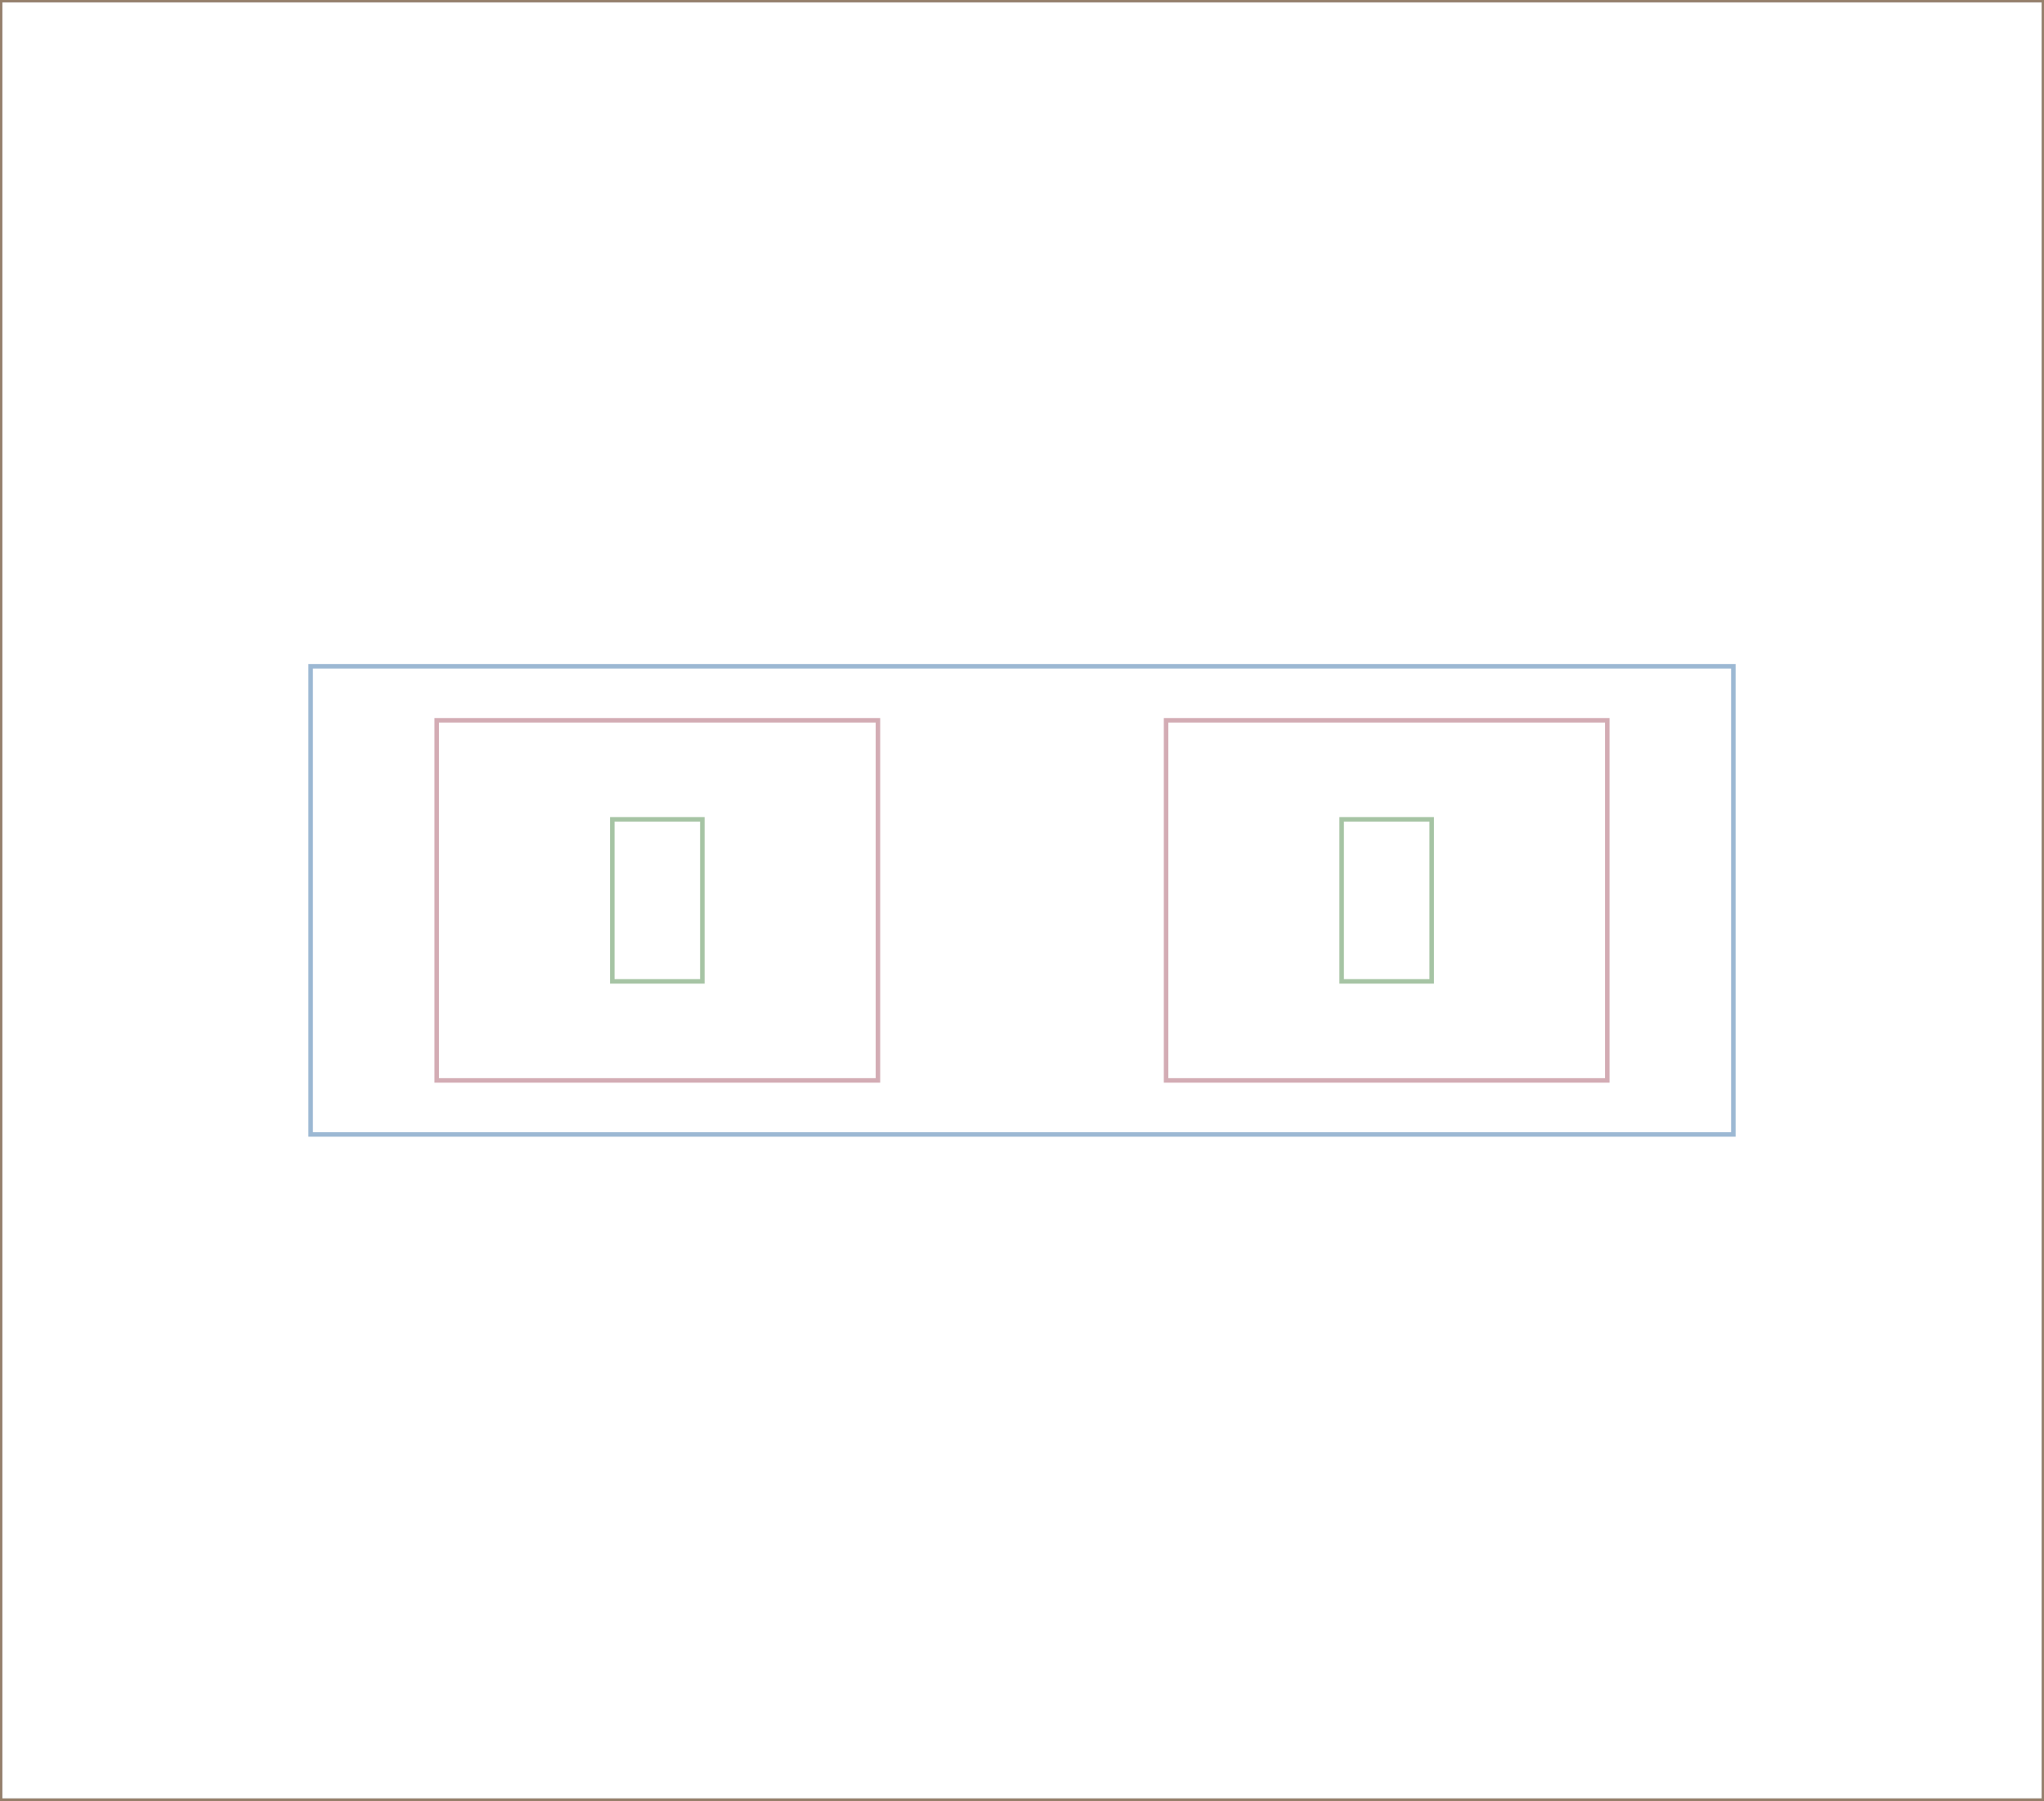
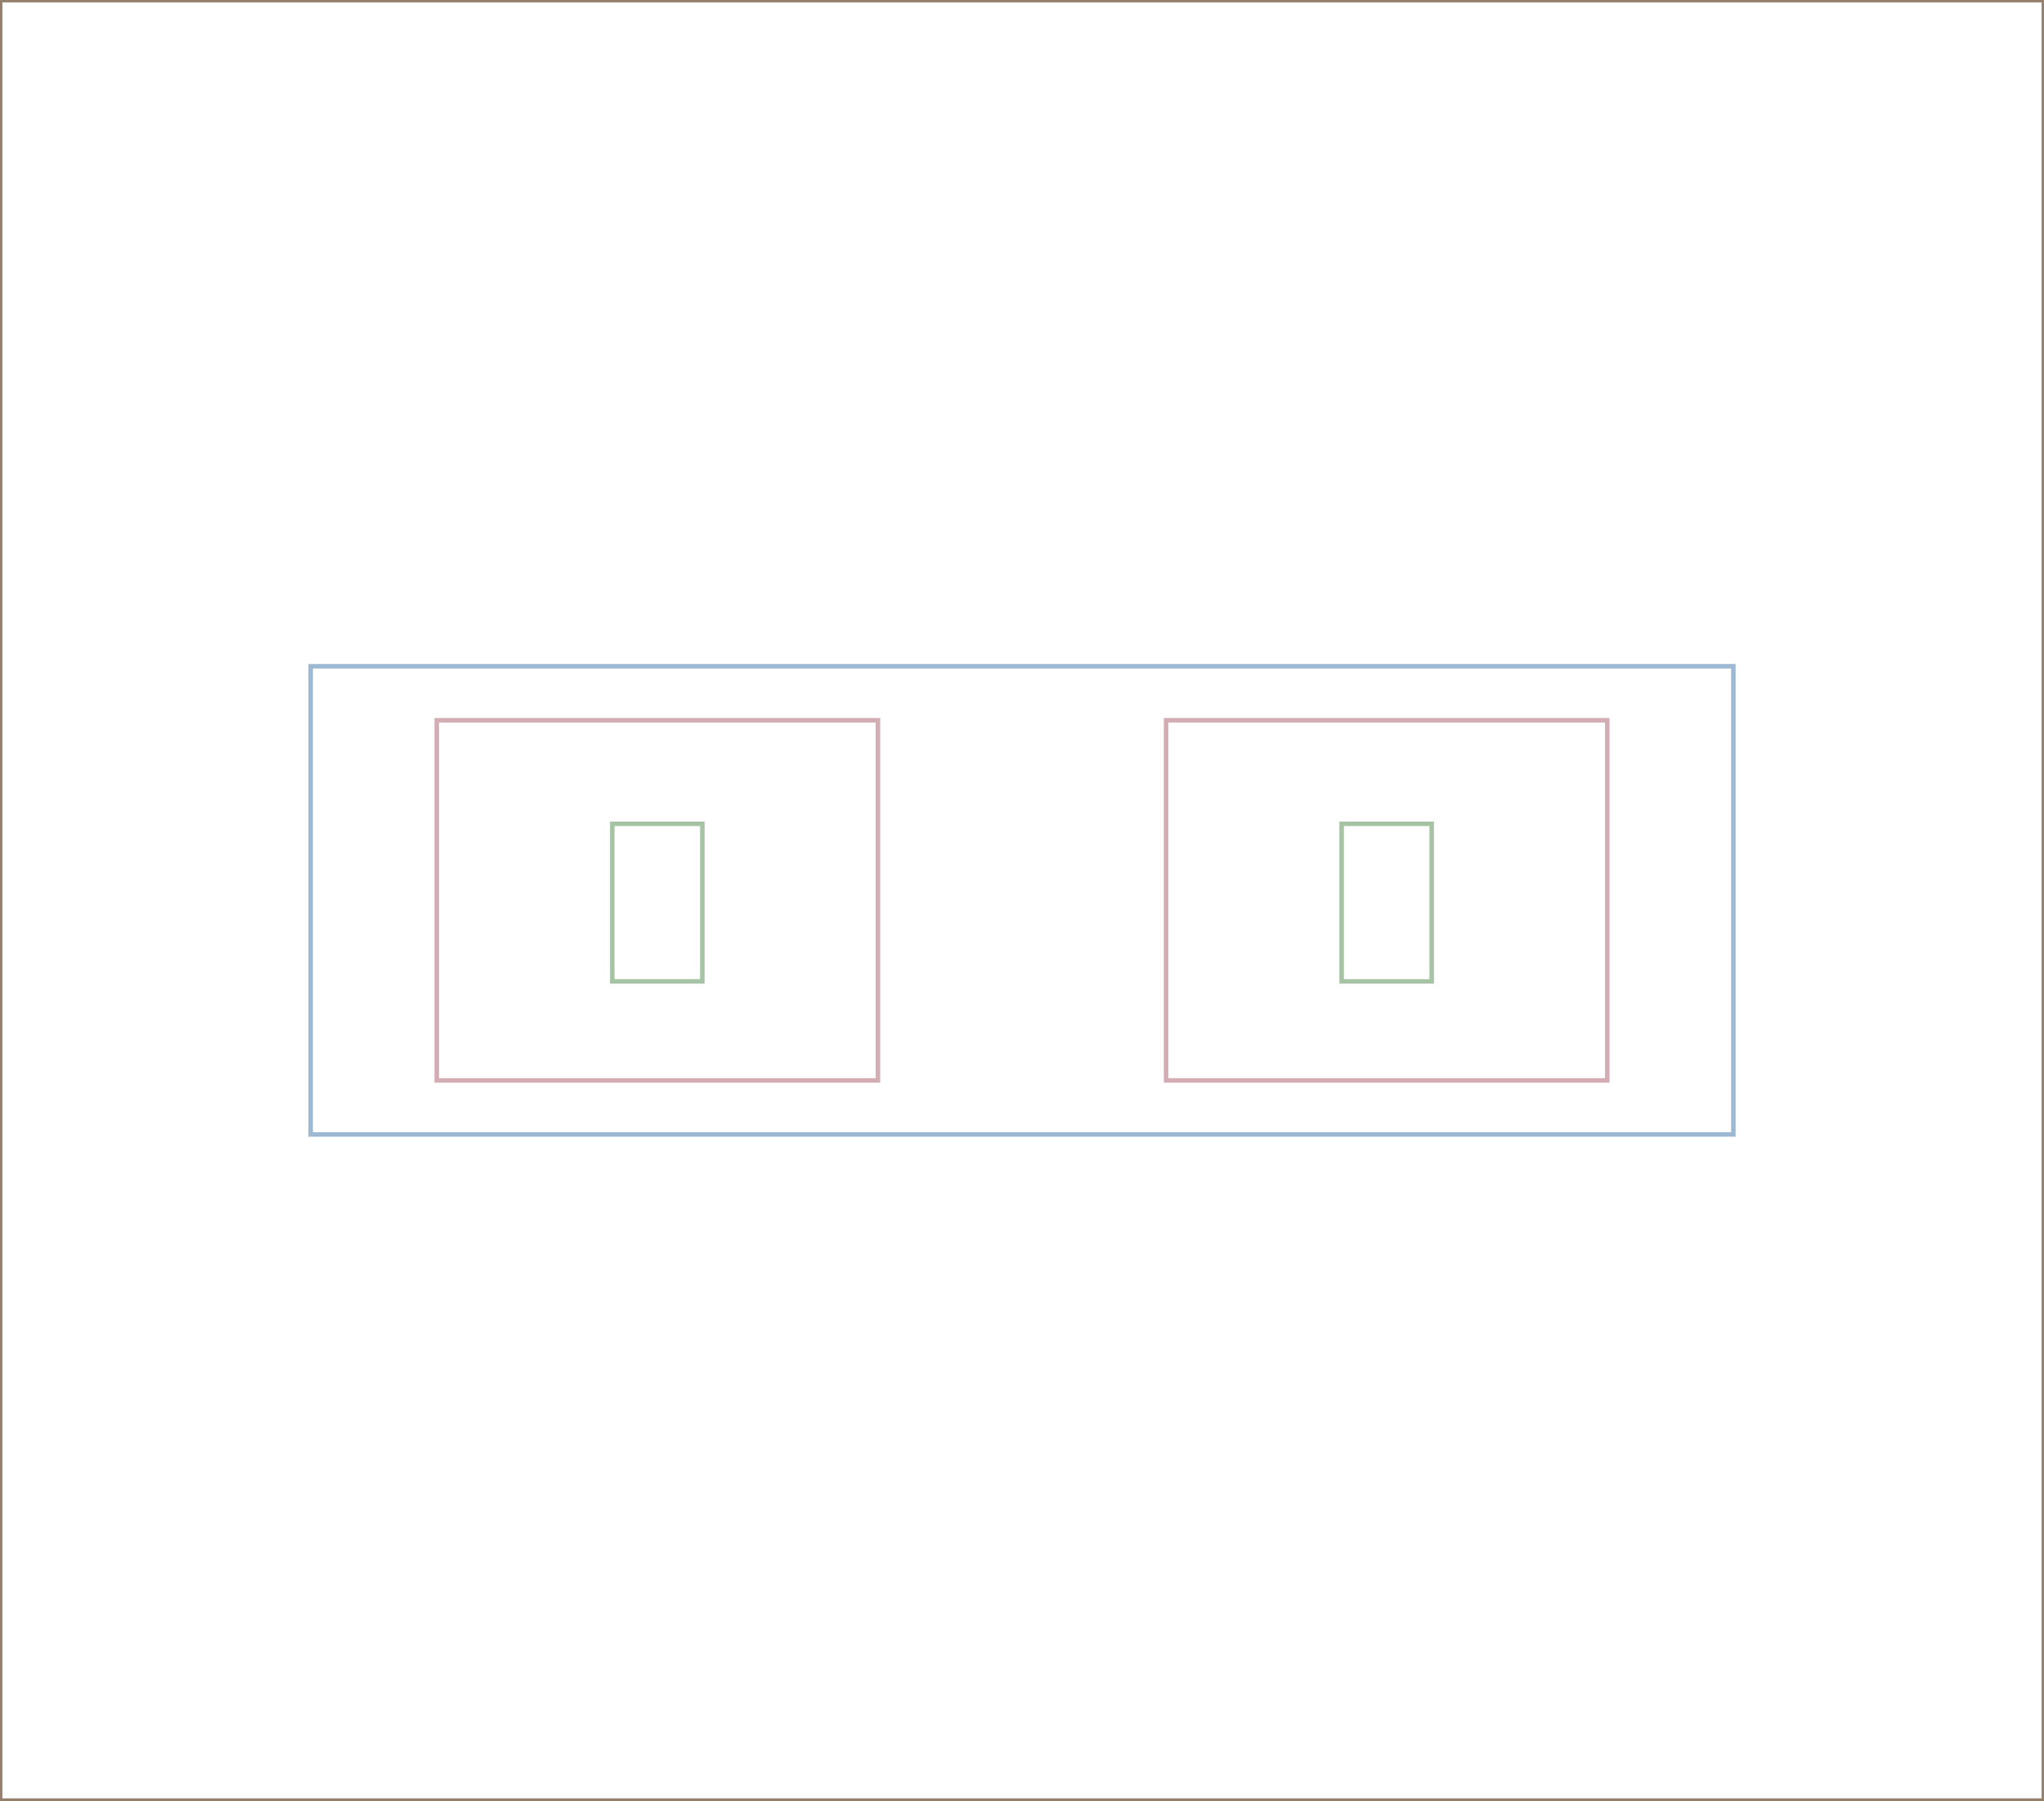
<svg xmlns="http://www.w3.org/2000/svg" viewBox="0 0 454 400" width="454" height="400" role="img" aria-label="ButtonGroup layout wireframe">
  <rect width="454" height="400" fill="#ffffff" />
  <g>
    <rect x="0" y="0" width="454" height="400" fill="none" fill-opacity="0" stroke="#5B6470" stroke-width="1" stroke-opacity="0.5" />
  </g>
  <g>
    <rect x="0" y="0" width="454" height="400" fill="none" fill-opacity="0" stroke="#2E7D6B" stroke-width="1" stroke-opacity="0.5" />
  </g>
  <g>
    <rect x="0" y="0" width="454" height="400" fill="none" fill-opacity="0" stroke="#8E6BA8" stroke-width="1" stroke-opacity="0.5" />
  </g>
  <g>
    <rect x="0" y="0" width="454" height="400" fill="none" fill-opacity="0" stroke="#B0813B" stroke-width="1" stroke-opacity="0.5" />
  </g>
  <g>
    <rect x="69" y="148" width="316" height="104" fill="none" fill-opacity="0" stroke="#3B72A8" stroke-width="1" stroke-opacity="0.5" />
  </g>
  <g>
    <rect x="97" y="160" width="98" height="80" fill="none" fill-opacity="0" stroke="#A85B6B" stroke-width="1" stroke-opacity="0.5" />
  </g>
  <g>
-     <rect x="136" y="182" width="20" height="36" fill="none" fill-opacity="0" stroke="#4F8A4A" stroke-width="1" stroke-opacity="0.5" />
+     <rect x="136" y="183" width="20" height="35" fill="none" fill-opacity="0" stroke="#4F8A4A" stroke-width="1" stroke-opacity="0.5" />
  </g>
  <g>
    <rect x="259" y="160" width="98" height="80" fill="none" fill-opacity="0" stroke="#A85B6B" stroke-width="1" stroke-opacity="0.5" />
  </g>
  <g>
-     <rect x="298" y="182" width="20" height="36" fill="none" fill-opacity="0" stroke="#4F8A4A" stroke-width="1" stroke-opacity="0.5" />
+     <rect x="298" y="183" width="20" height="35" fill="none" fill-opacity="0" stroke="#4F8A4A" stroke-width="1" stroke-opacity="0.5" />
  </g>
</svg>
